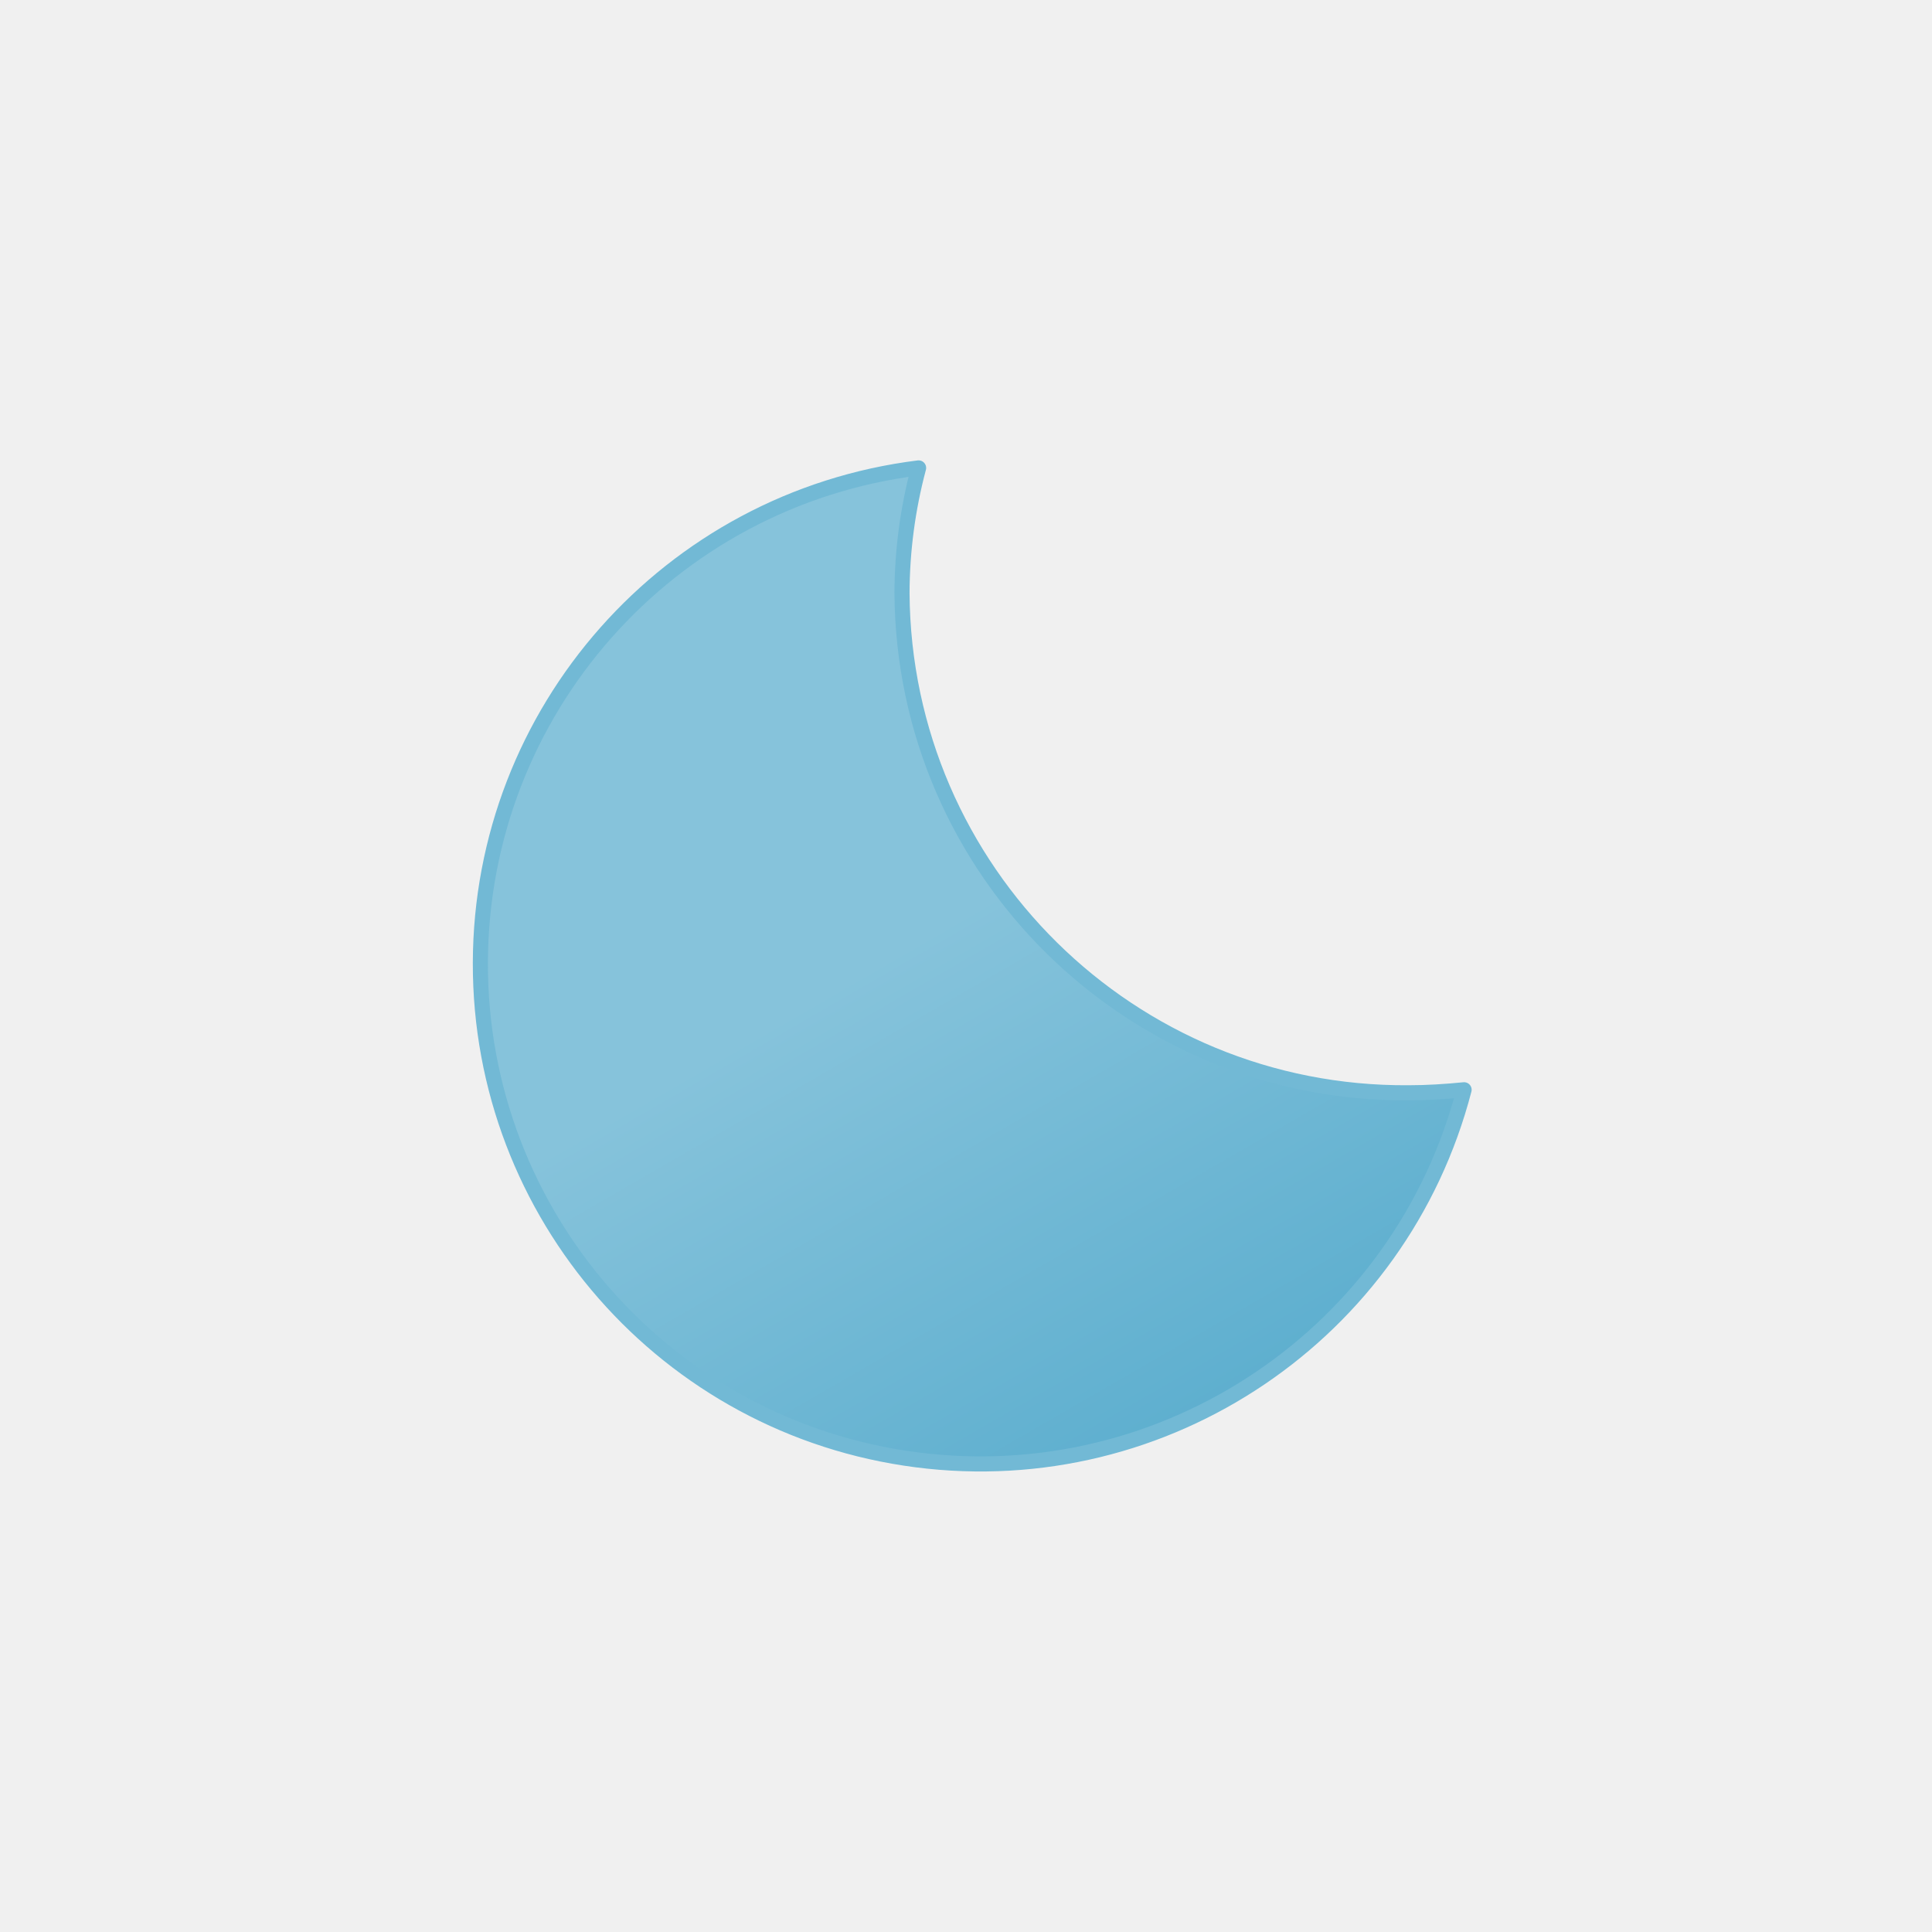
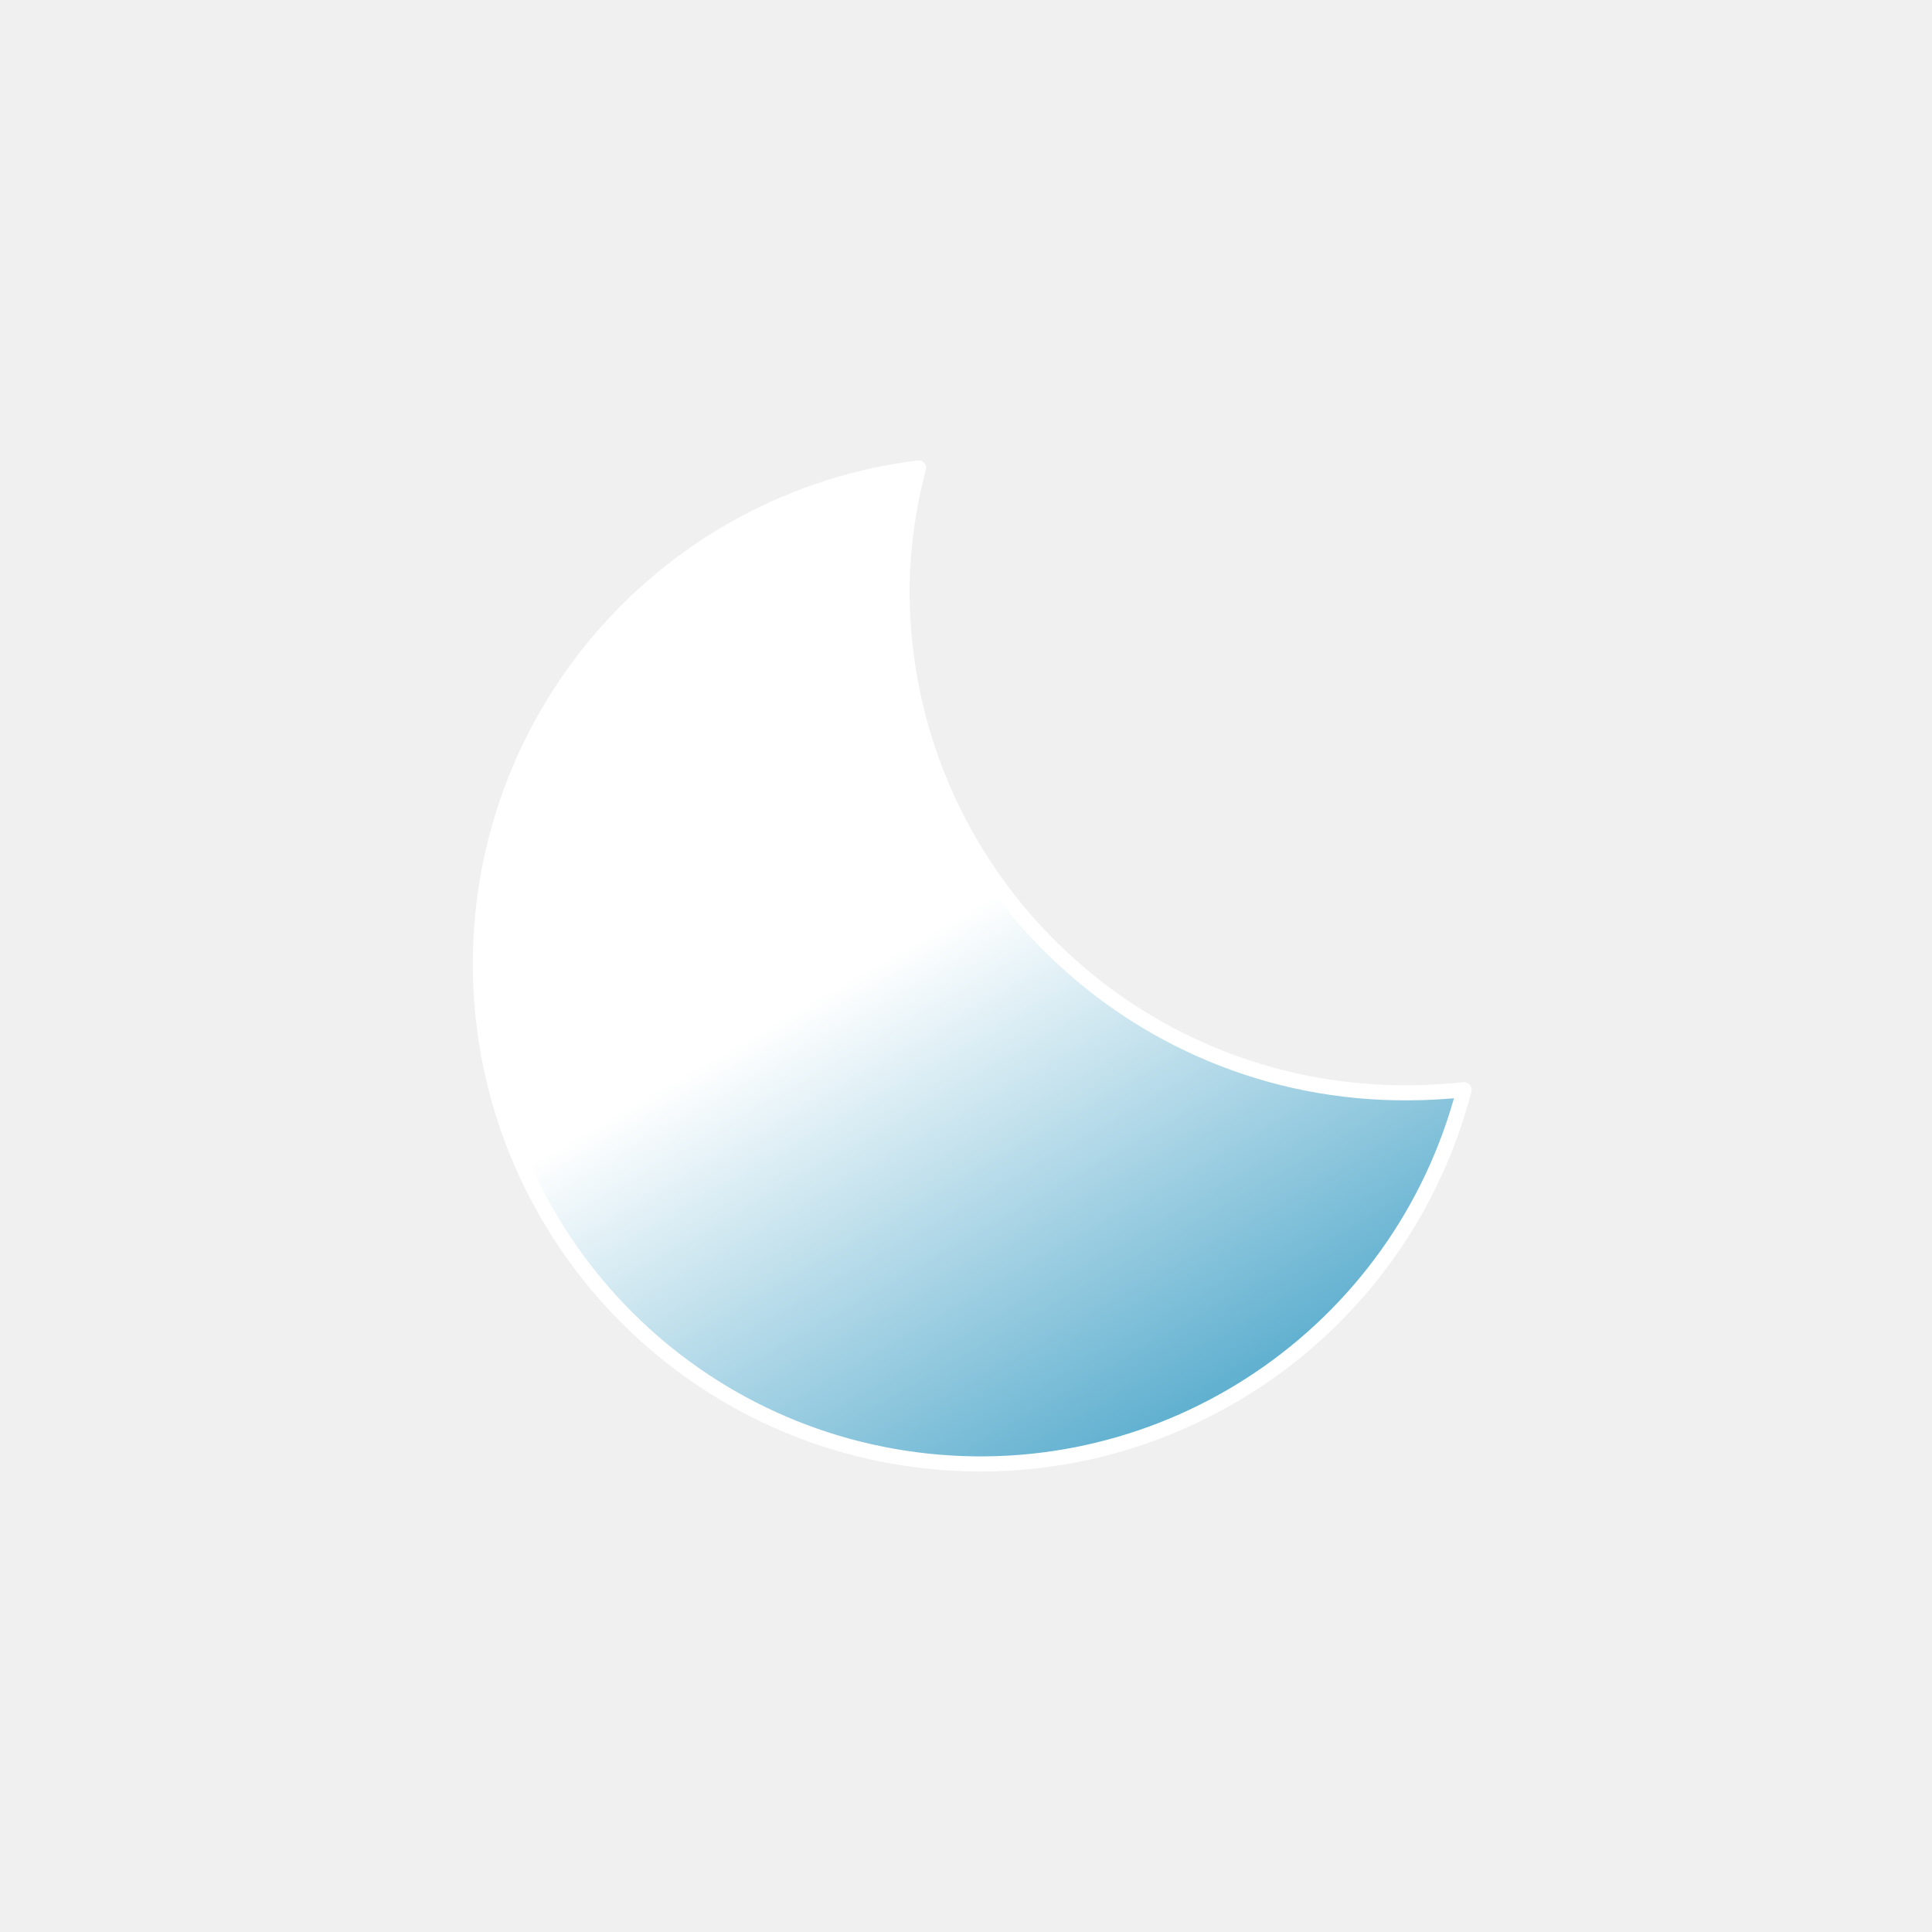
<svg xmlns="http://www.w3.org/2000/svg" viewBox="0 0 64 64">
  <defs>
    <linearGradient id="a" x1="21.92" x2="38.52" y1="18.75" y2="47.52" gradientUnits="userSpaceOnUse">
-       <stop offset="0" stop-color="#86c3db" />
-       <stop offset=".45" stop-color="#86c3db" />
+       <stop offset="0" stop-color="#ffffff" />
+       <stop offset=".45" stop-color="#ffffff" />
      <stop offset="1" stop-color="#5eafcf" />
      <animateTransform attributeName="gradientTransform" dur="10s" repeatCount="indefinite" type="rotate" values="5 32 32; -15 32 32; 5 32 32" />
    </linearGradient>
  </defs>
-   <path fill="url(#a)" stroke="#72b9d5" stroke-linecap="round" stroke-linejoin="round" stroke-width=".5" d="M46.66 36.2a16.66 16.66 0 01-16.78-16.55 16.29 16.29 0 01.55-4.15A16.56 16.56 0 1048.5 36.1c-.61.06-1.22.1-1.84.1z">
+   <path fill="url(#a)" stroke="#ffffff" stroke-linecap="round" stroke-linejoin="round" stroke-width=".5" d="M46.66 36.2a16.66 16.66 0 01-16.78-16.55 16.29 16.29 0 01.55-4.15A16.56 16.56 0 1048.5 36.1c-.61.06-1.22.1-1.84.1z">
    <animateTransform attributeName="transform" dur="10s" repeatCount="indefinite" type="rotate" values="-5 32 32; 15 32 32; -5 32 32" />
  </path>
</svg>
